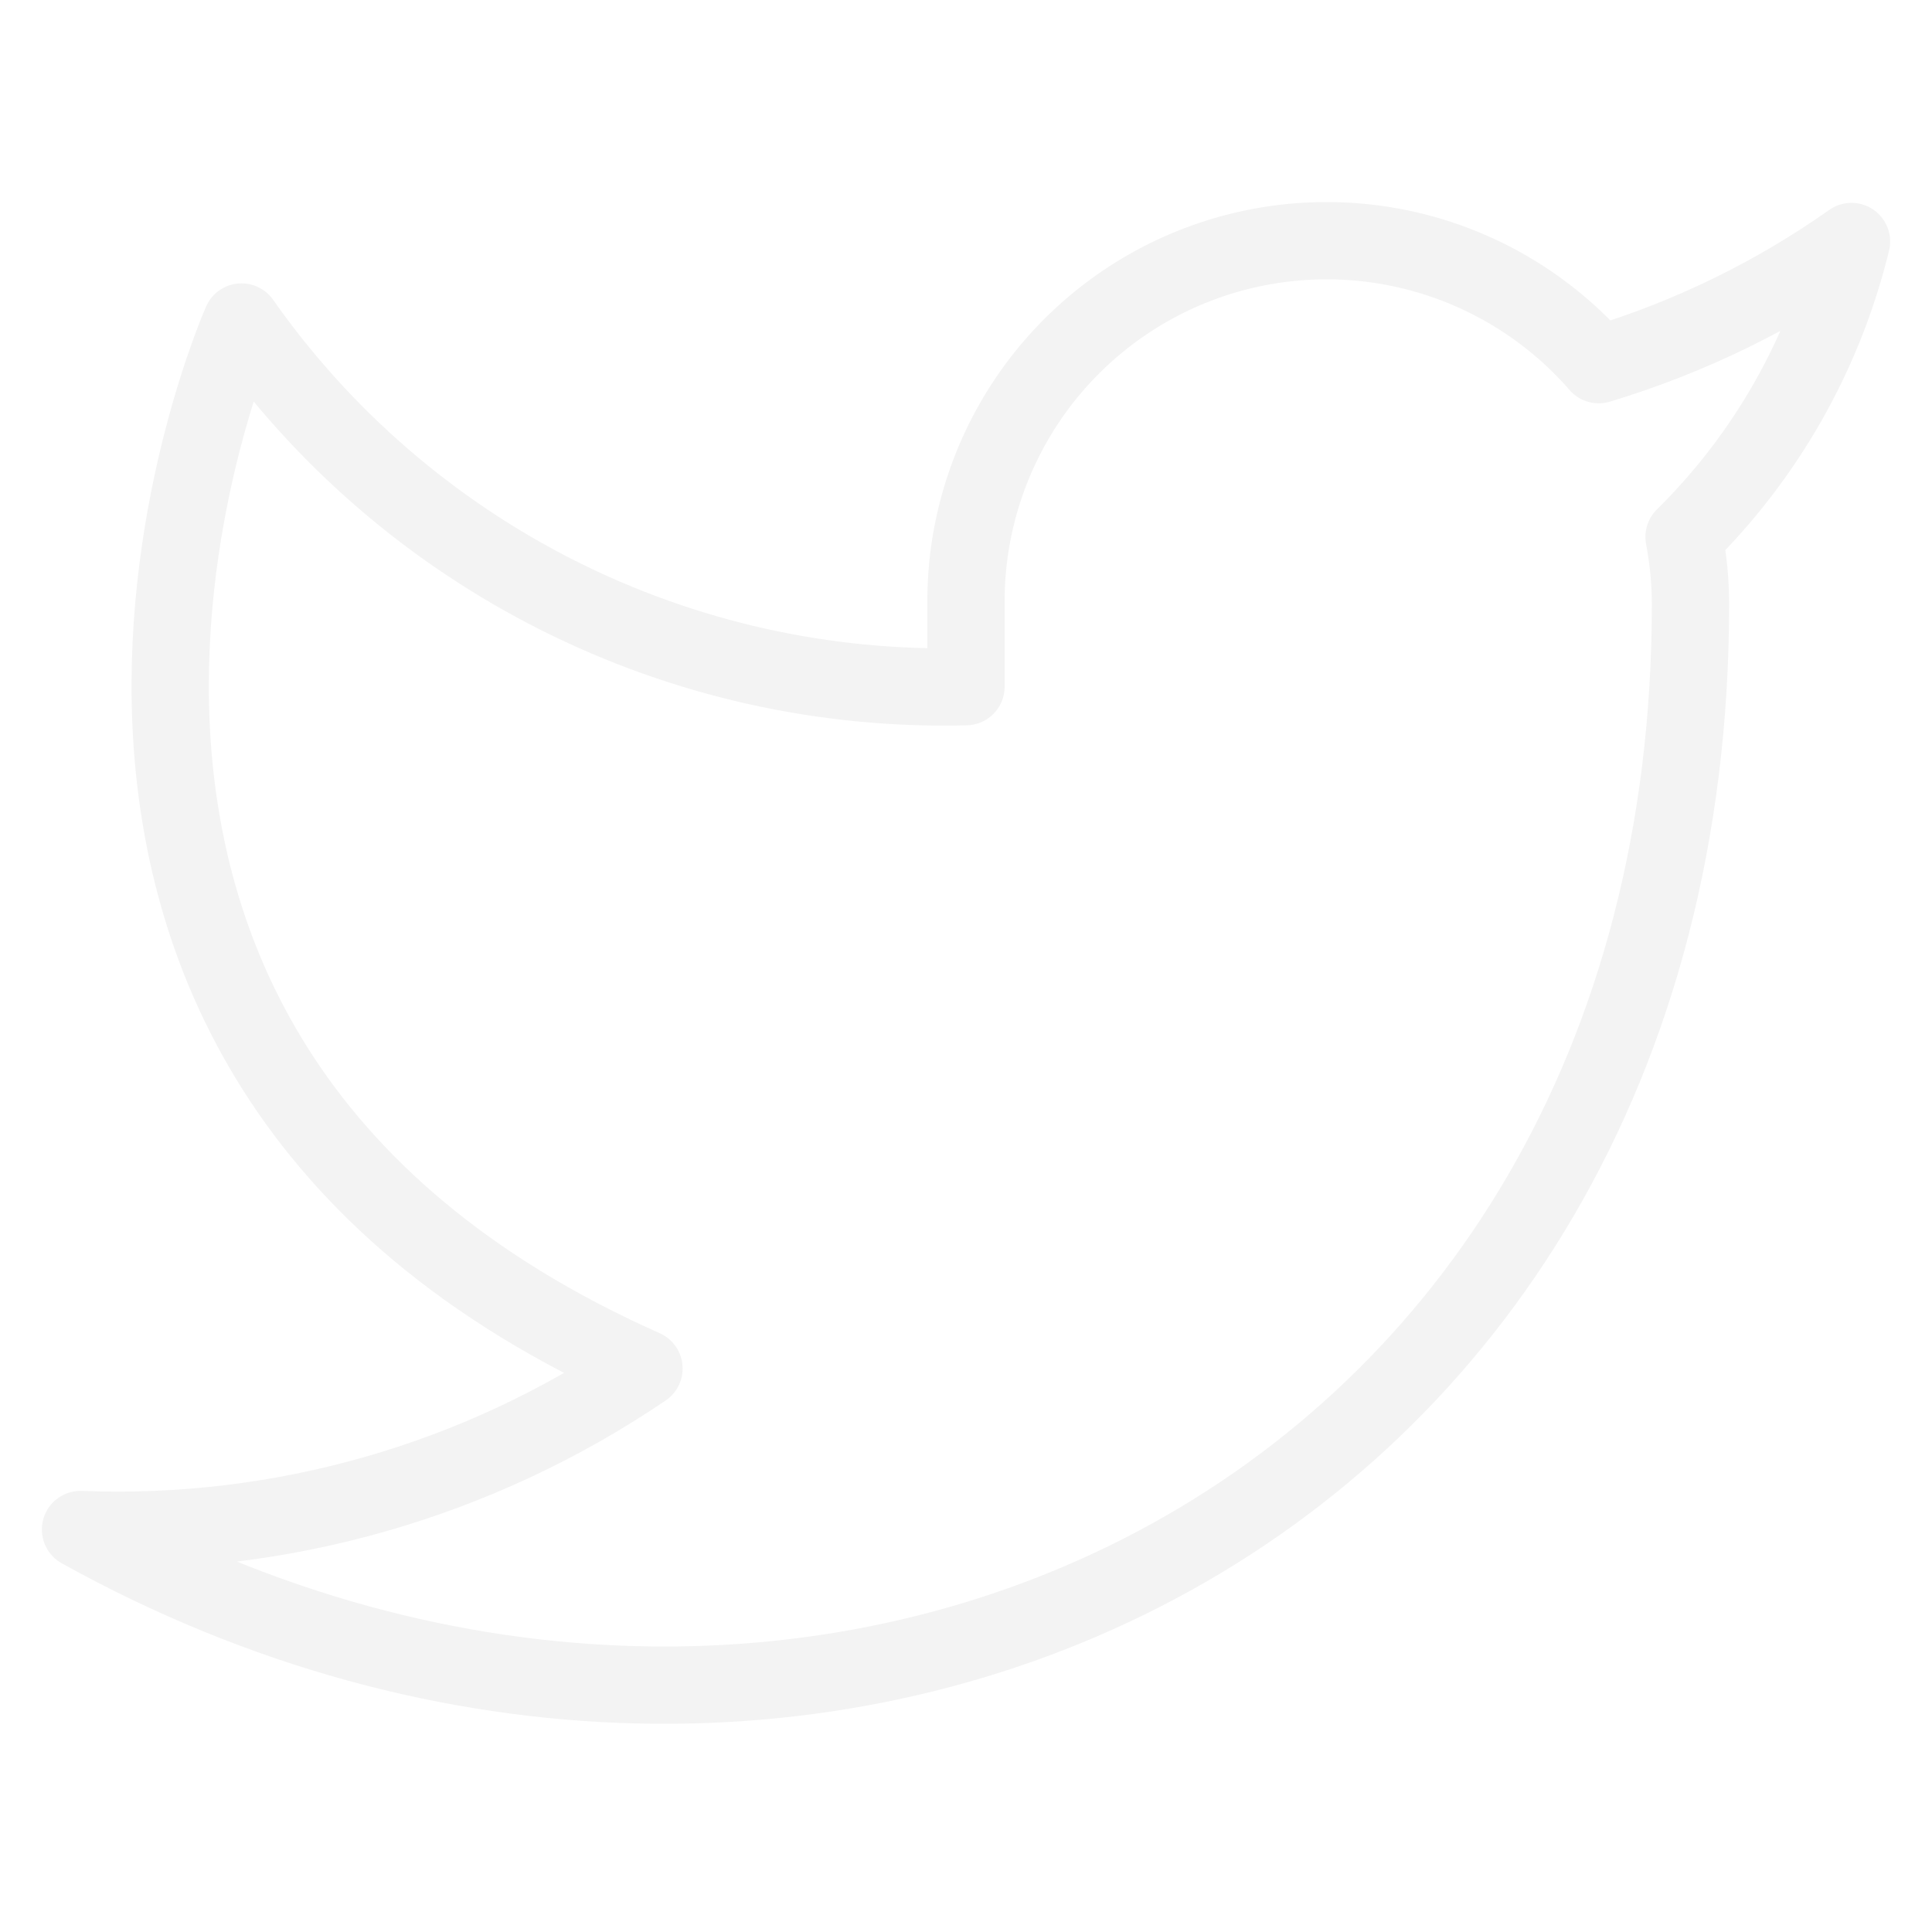
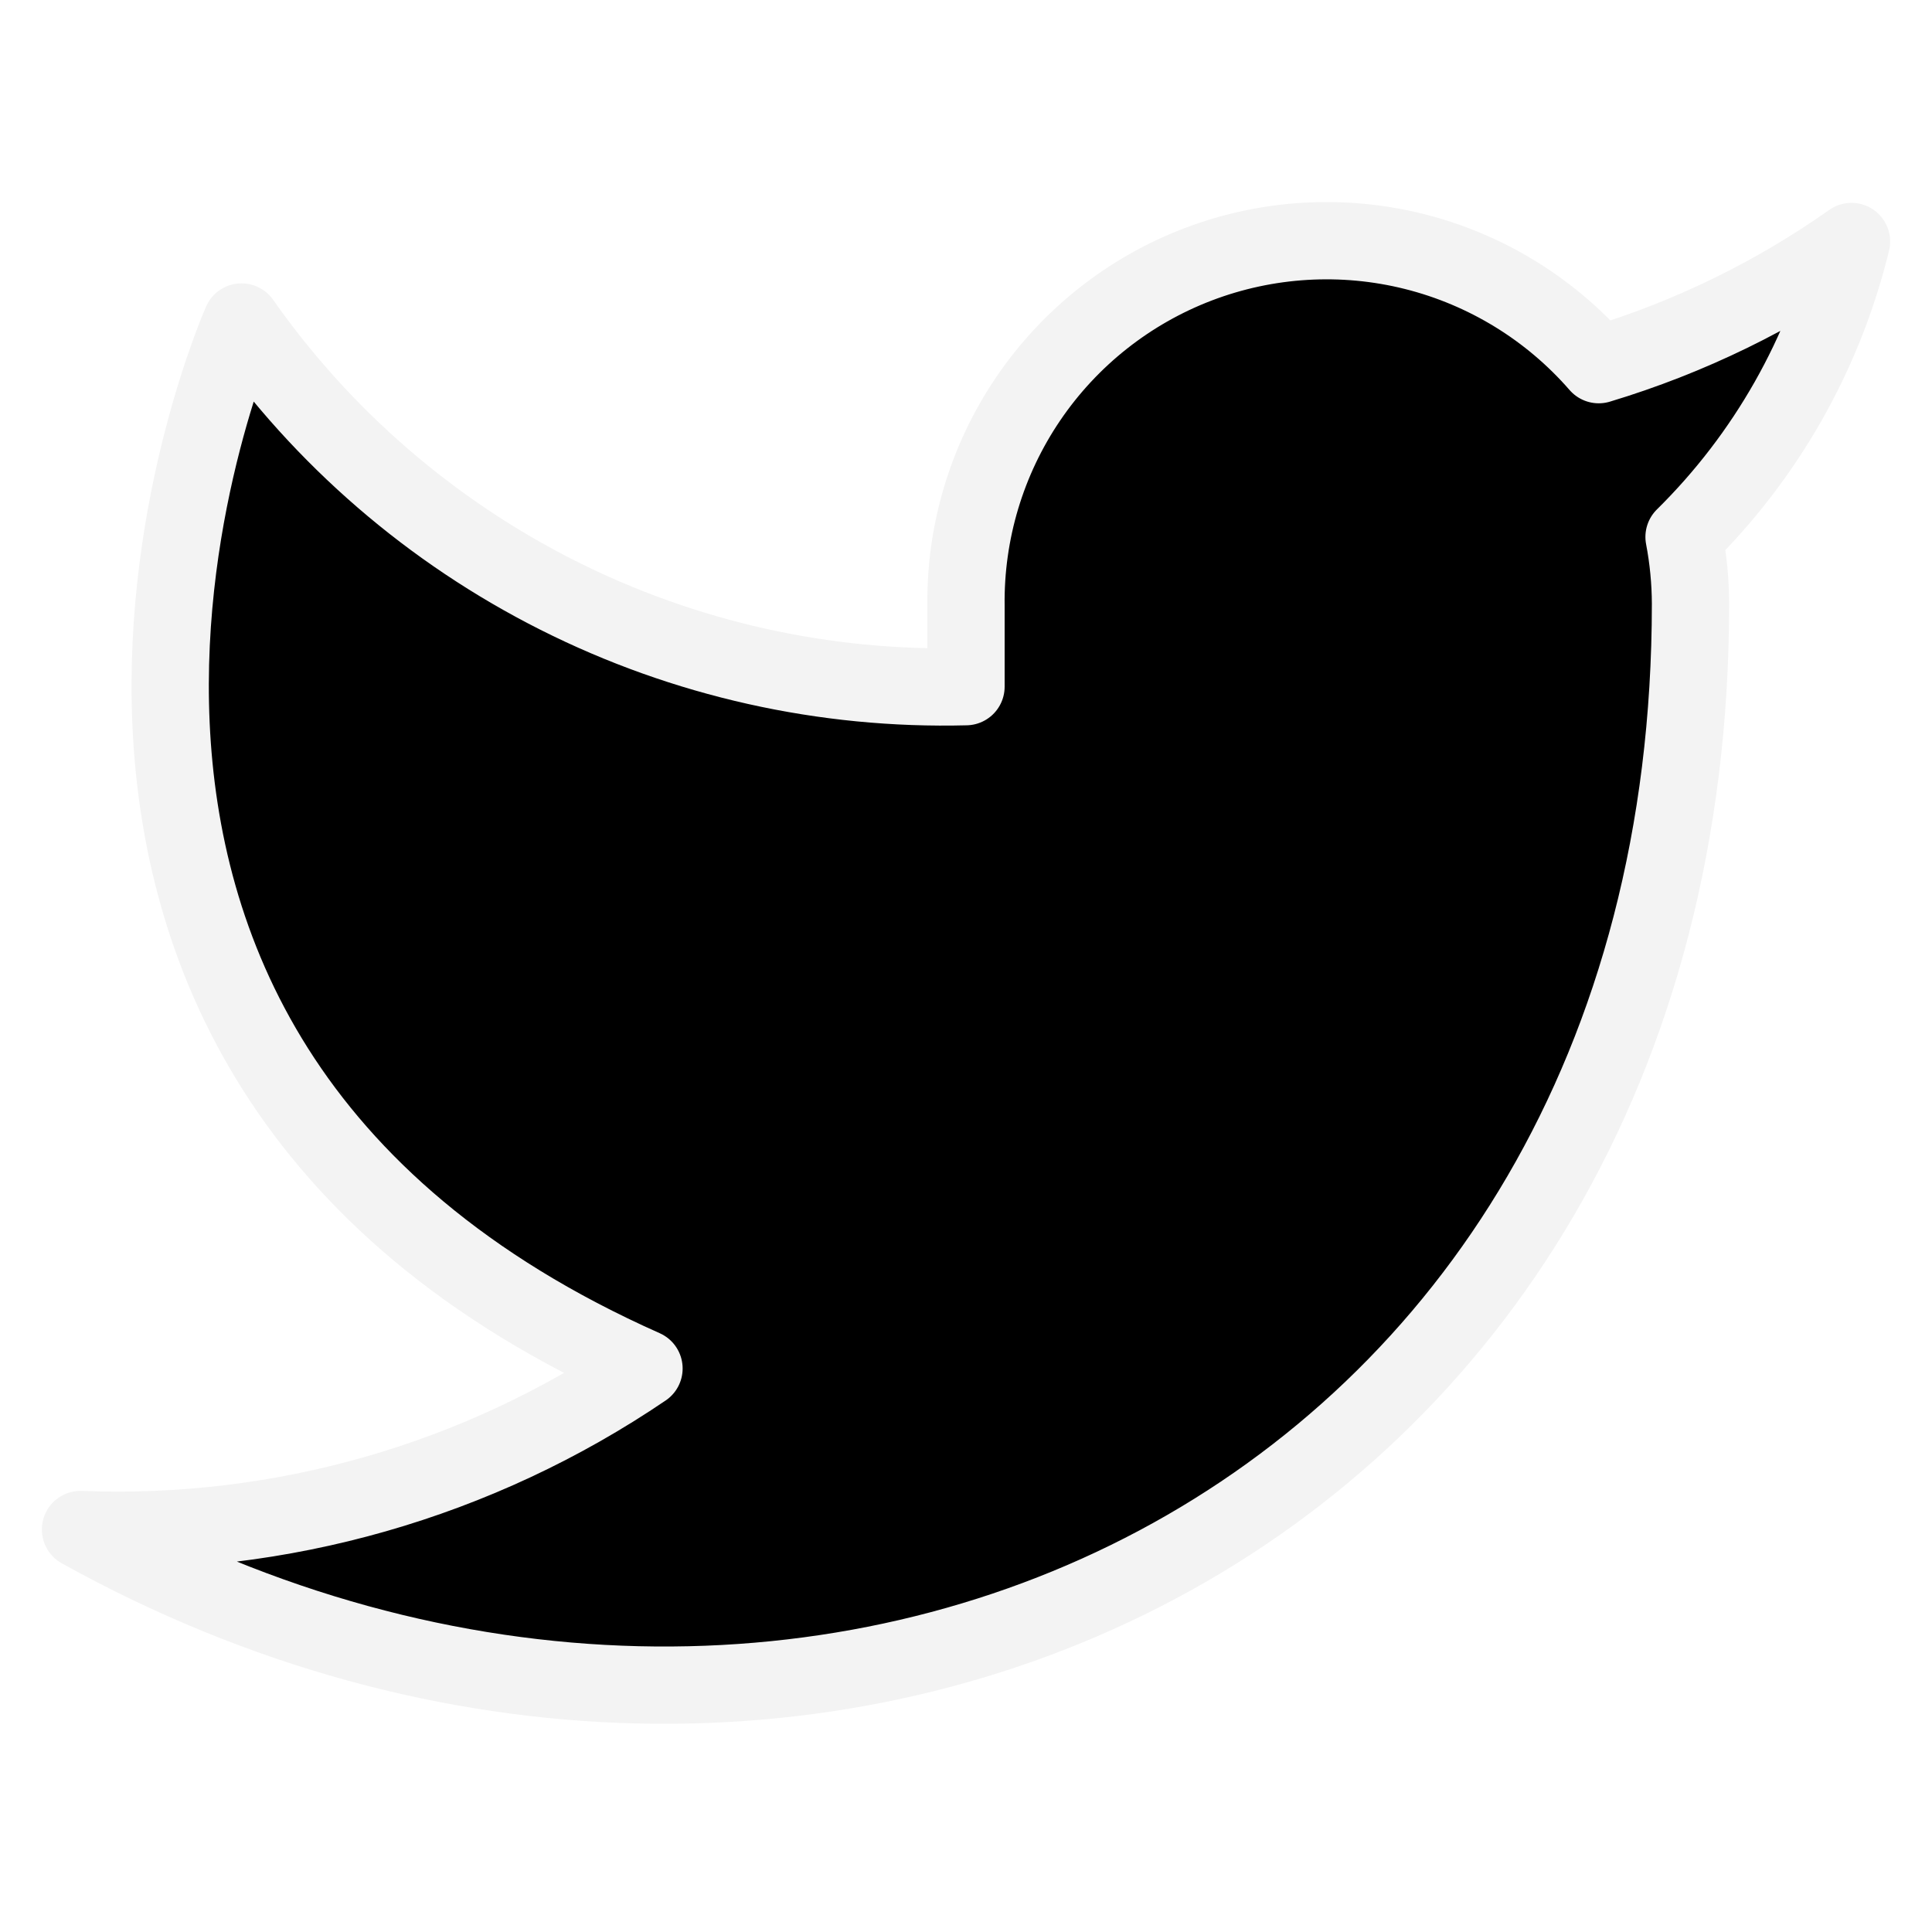
- <svg xmlns="http://www.w3.org/2000/svg" width="100" height="100" viewBox="0 0 100 100" fill="none">
+ <svg xmlns="http://www.w3.org/2000/svg" width="100" height="100" viewBox="0 0 100 100" fill="#00000">
  <path d="M95.833 12.5C91.843 15.315 87.425 17.467 82.75 18.875C80.24 15.99 76.905 13.945 73.196 13.016C69.486 12.088 65.581 12.322 62.008 13.685C58.436 15.049 55.368 17.477 53.221 20.64C51.073 23.804 49.949 27.551 50 31.375V35.542C42.678 35.732 35.422 34.108 28.879 30.814C22.336 27.521 16.709 22.661 12.5 16.667C12.5 16.667 -4.167 54.167 33.333 70.833C24.752 76.658 14.53 79.579 4.167 79.167C41.666 100 87.5 79.167 87.5 31.25C87.496 30.089 87.384 28.932 87.166 27.792C91.419 23.598 94.42 18.303 95.833 12.5Z" stroke="#F3F3F3" stroke-width="4" stroke-linecap="round" stroke-linejoin="round" />
</svg>
